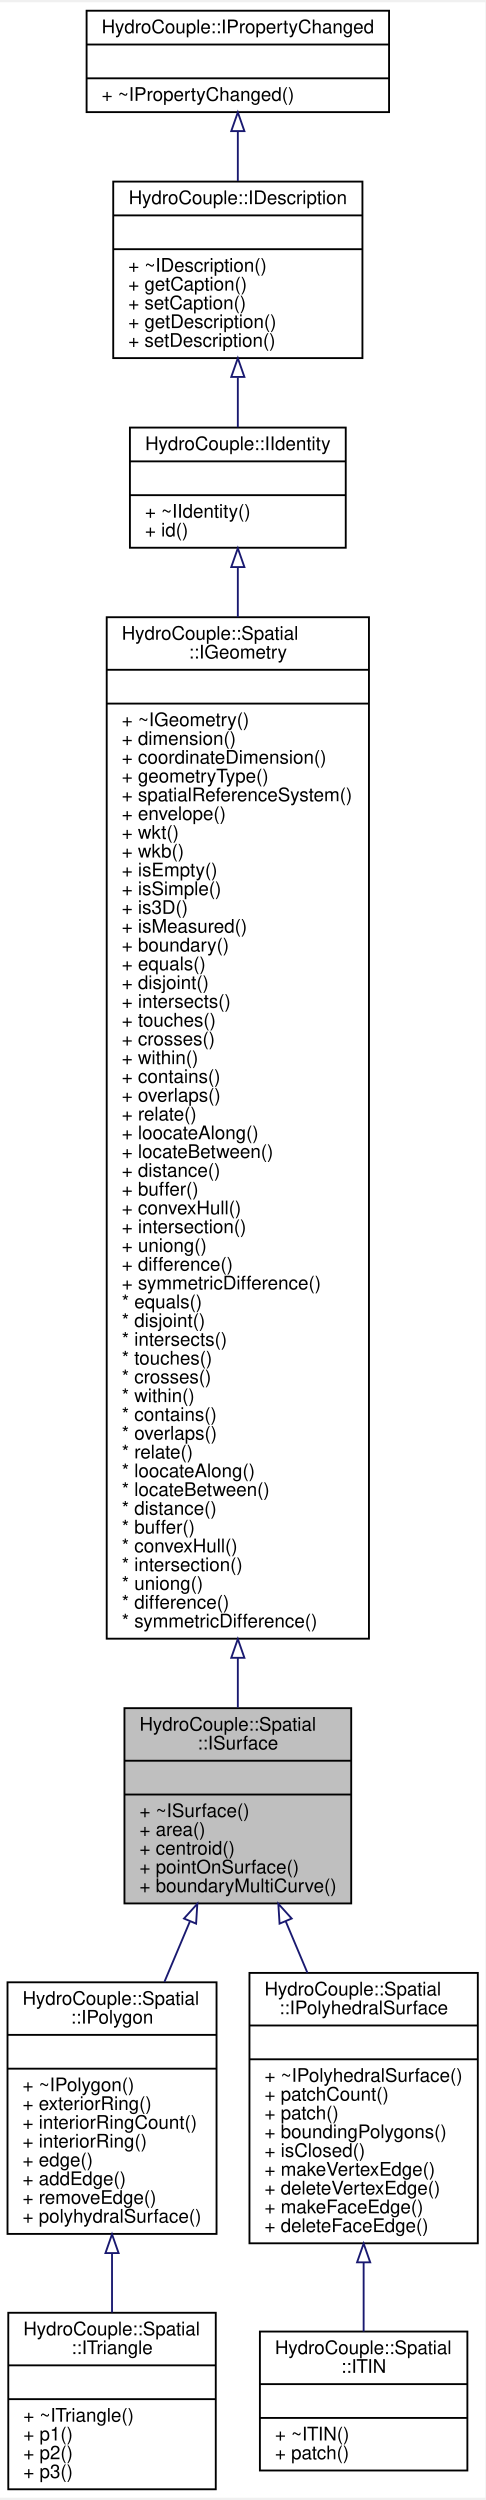
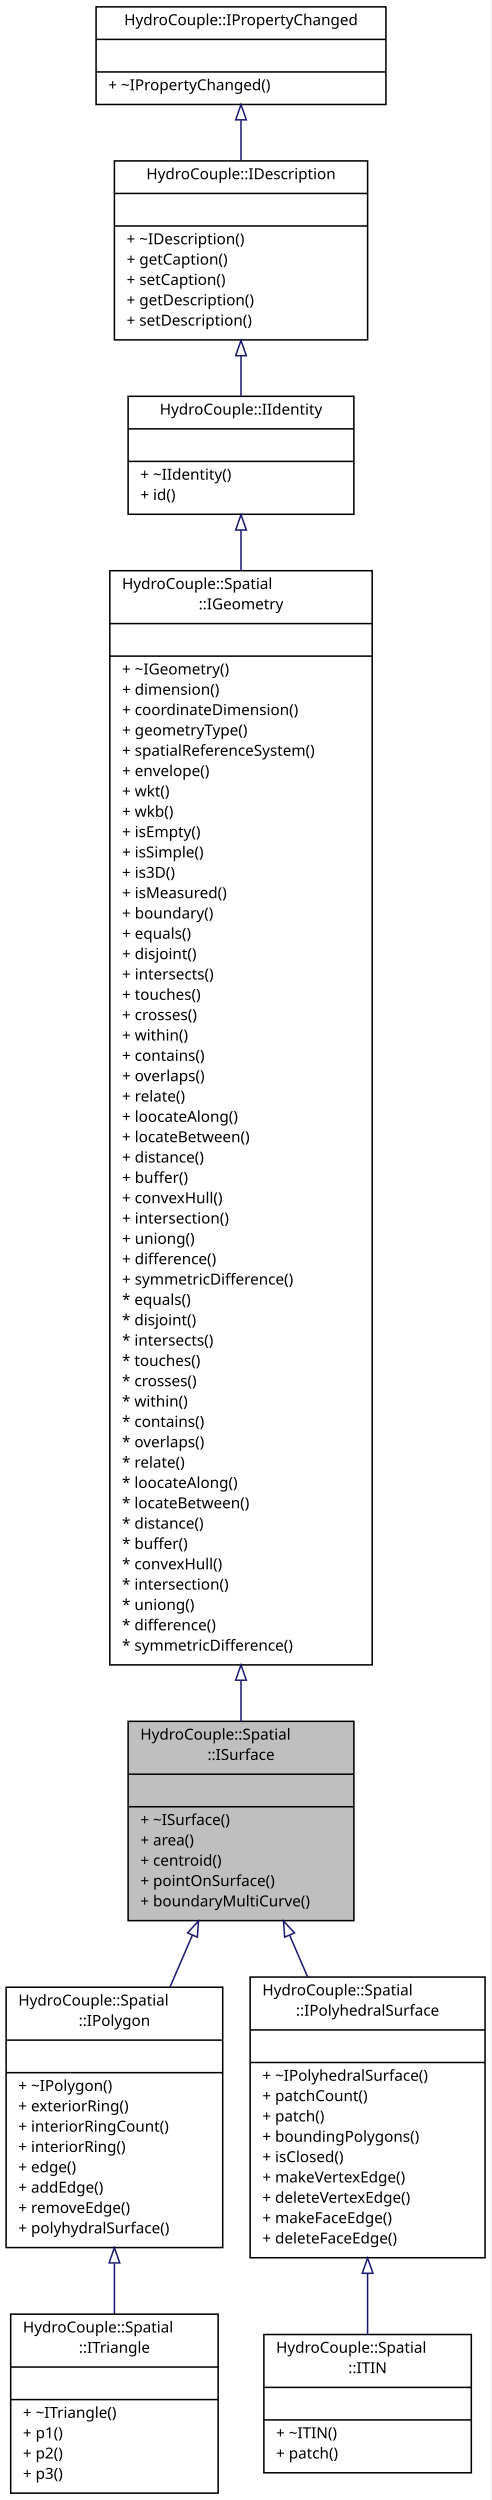
- <svg xmlns="http://www.w3.org/2000/svg" xmlns:xlink="http://www.w3.org/1999/xlink" width="258pt" height="1329pt" viewBox="0.00 0.00 258.47 1329.00">
-   <g id="graph0" class="graph" transform="scale(1 1) rotate(0) translate(4 1325)">
-     <polygon fill="white" stroke="none" points="-4,4 -4,-1325 254.466,-1325 254.466,4 -4,4" />
+ <svg xmlns="http://www.w3.org/2000/svg" xmlns:xlink="http://www.w3.org/1999/xlink" width="322pt" height="1639pt" viewBox="0.00 0.00 322.02 1639.15">
+   <g id="graph0" class="graph" transform="scale(1 1) rotate(0) translate(4 1635.15)">
+     <polygon fill="white" stroke="none" points="-4,4 -4,-1635.15 318.021,-1635.15 318.021,4 -4,4" />
    <g id="node1" class="node">
-       <polygon fill="#bfbfbf" stroke="black" points="62.278,-312.5 62.278,-416.5 183.044,-416.5 183.044,-312.5 62.278,-312.5" />
-       <text text-anchor="start" x="70.278" y="-404.5" font-family="Helvetica,sans-Serif" font-size="10.00">HydroCouple::Spatial</text>
-       <text text-anchor="middle" x="122.661" y="-394.5" font-family="Helvetica,sans-Serif" font-size="10.00">::ISurface</text>
-       <polyline fill="none" stroke="black" points="62.278,-388.5 183.044,-388.5 " />
-       <text text-anchor="middle" x="122.661" y="-376.5" font-family="Helvetica,sans-Serif" font-size="10.00"> </text>
-       <polyline fill="none" stroke="black" points="62.278,-370.5 183.044,-370.5 " />
-       <text text-anchor="start" x="70.278" y="-358.5" font-family="Helvetica,sans-Serif" font-size="10.00">+ ~ISurface()</text>
-       <text text-anchor="start" x="70.278" y="-348.5" font-family="Helvetica,sans-Serif" font-size="10.00">+ area()</text>
-       <text text-anchor="start" x="70.278" y="-338.5" font-family="Helvetica,sans-Serif" font-size="10.00">+ centroid()</text>
-       <text text-anchor="start" x="70.278" y="-328.5" font-family="Helvetica,sans-Serif" font-size="10.00">+ pointOnSurface()</text>
-       <text text-anchor="start" x="70.278" y="-318.5" font-family="Helvetica,sans-Serif" font-size="10.00">+ boundaryMultiCurve()</text>
+       <polygon fill="#bfbfbf" stroke="black" points="79.999,-375.864 79.999,-506.544 228.021,-506.544 228.021,-375.864 79.999,-375.864" />
+       <text text-anchor="start" x="87.999" y="-494.544" font-family="Monaco" font-size="10.00">HydroCouple::Spatial</text>
+       <text text-anchor="middle" x="154.01" y="-481.209" font-family="Monaco" font-size="10.00">::ISurface</text>
+       <polyline fill="none" stroke="black" points="79.999,-471.874 228.021,-471.874 " />
+       <text text-anchor="middle" x="154.01" y="-459.874" font-family="Monaco" font-size="10.00"> </text>
+       <polyline fill="none" stroke="black" points="79.999,-450.539 228.021,-450.539 " />
+       <text text-anchor="start" x="87.999" y="-438.539" font-family="Monaco" font-size="10.00">+ ~ISurface()</text>
+       <text text-anchor="start" x="87.999" y="-425.204" font-family="Monaco" font-size="10.00">+ area()</text>
+       <text text-anchor="start" x="87.999" y="-411.869" font-family="Monaco" font-size="10.00">+ centroid()</text>
+       <text text-anchor="start" x="87.999" y="-398.534" font-family="Monaco" font-size="10.00">+ pointOnSurface()</text>
+       <text text-anchor="start" x="87.999" y="-385.199" font-family="Monaco" font-size="10.00">+ boundaryMultiCurve()</text>
    </g>
    <g id="node6" class="node">
      <g id="a_node6">
        <a xlink:href="class_hydro_couple_1_1_spatial_1_1_i_polygon.html" target="_top" xlink:title="A IPolygon is a planar ISurface defined by 1 exterior boundary and 0 or more interior boundaries...">
-           <polygon fill="white" stroke="black" points="0,-136.5 0,-270.5 111.322,-270.5 111.322,-136.5 0,-136.5" />
-           <text text-anchor="start" x="8" y="-258.5" font-family="Helvetica,sans-Serif" font-size="10.00">HydroCouple::Spatial</text>
-           <text text-anchor="middle" x="55.661" y="-248.5" font-family="Helvetica,sans-Serif" font-size="10.00">::IPolygon</text>
-           <polyline fill="none" stroke="black" points="0,-242.5 111.322,-242.5 " />
-           <text text-anchor="middle" x="55.661" y="-230.5" font-family="Helvetica,sans-Serif" font-size="10.00"> </text>
-           <polyline fill="none" stroke="black" points="0,-224.5 111.322,-224.5 " />
-           <text text-anchor="start" x="8" y="-212.5" font-family="Helvetica,sans-Serif" font-size="10.00">+ ~IPolygon()</text>
-           <text text-anchor="start" x="8" y="-202.5" font-family="Helvetica,sans-Serif" font-size="10.00">+ exteriorRing()</text>
-           <text text-anchor="start" x="8" y="-192.5" font-family="Helvetica,sans-Serif" font-size="10.00">+ interiorRingCount()</text>
-           <text text-anchor="start" x="8" y="-182.5" font-family="Helvetica,sans-Serif" font-size="10.00">+ interiorRing()</text>
-           <text text-anchor="start" x="8" y="-172.5" font-family="Helvetica,sans-Serif" font-size="10.00">+ edge()</text>
-           <text text-anchor="start" x="8" y="-162.5" font-family="Helvetica,sans-Serif" font-size="10.00">+ addEdge()</text>
-           <text text-anchor="start" x="8" y="-152.5" font-family="Helvetica,sans-Serif" font-size="10.00">+ removeEdge()</text>
-           <text text-anchor="start" x="8" y="-142.5" font-family="Helvetica,sans-Serif" font-size="10.00">+ polyhydralSurface()</text>
+           <polygon fill="white" stroke="black" points="0,-161.512 0,-332.197 142.021,-332.197 142.021,-161.512 0,-161.512" />
+           <text text-anchor="start" x="8" y="-320.197" font-family="Monaco" font-size="10.00">HydroCouple::Spatial</text>
+           <text text-anchor="middle" x="71.01" y="-306.862" font-family="Monaco" font-size="10.00">::IPolygon</text>
+           <polyline fill="none" stroke="black" points="0,-297.527 142.021,-297.527 " />
+           <text text-anchor="middle" x="71.01" y="-285.527" font-family="Monaco" font-size="10.00"> </text>
+           <polyline fill="none" stroke="black" points="0,-276.192 142.021,-276.192 " />
+           <text text-anchor="start" x="8" y="-264.192" font-family="Monaco" font-size="10.00">+ ~IPolygon()</text>
+           <text text-anchor="start" x="8" y="-250.857" font-family="Monaco" font-size="10.00">+ exteriorRing()</text>
+           <text text-anchor="start" x="8" y="-237.522" font-family="Monaco" font-size="10.00">+ interiorRingCount()</text>
+           <text text-anchor="start" x="8" y="-224.187" font-family="Monaco" font-size="10.00">+ interiorRing()</text>
+           <text text-anchor="start" x="8" y="-210.852" font-family="Monaco" font-size="10.00">+ edge()</text>
+           <text text-anchor="start" x="8" y="-197.517" font-family="Monaco" font-size="10.00">+ addEdge()</text>
+           <text text-anchor="start" x="8" y="-184.182" font-family="Monaco" font-size="10.00">+ removeEdge()</text>
+           <text text-anchor="start" x="8" y="-170.847" font-family="Monaco" font-size="10.00">+ polyhydralSurface()</text>
        </a>
      </g>
    </g>
    <g id="edge5" class="edge">
-       <path fill="none" stroke="midnightblue" d="M97.092,-302.82C92.664,-292.313 88.041,-281.341 83.555,-270.696" />
-       <polygon fill="none" stroke="midnightblue" points="93.984,-304.46 101.093,-312.316 100.435,-301.742 93.984,-304.46" />
+       <path fill="none" stroke="midnightblue" d="M122.162,-366.396C117.365,-355.281 112.387,-343.744 107.503,-332.424" />
+       <polygon fill="none" stroke="midnightblue" points="118.966,-367.824 126.142,-375.619 125.393,-365.051 118.966,-367.824" />
    </g>
    <g id="node8" class="node">
      <g id="a_node8">
        <a xlink:href="class_hydro_couple_1_1_spatial_1_1_i_polyhedral_surface.html" target="_top" xlink:title="An IPolyhedralSurface is a contiguous collection of polygons, which share common boundary segments...">
-           <polygon fill="white" stroke="black" points="128.856,-131.5 128.856,-275.5 250.466,-275.5 250.466,-131.5 128.856,-131.5" />
-           <text text-anchor="start" x="136.856" y="-263.5" font-family="Helvetica,sans-Serif" font-size="10.00">HydroCouple::Spatial</text>
-           <text text-anchor="middle" x="189.661" y="-253.5" font-family="Helvetica,sans-Serif" font-size="10.00">::IPolyhedralSurface</text>
-           <polyline fill="none" stroke="black" points="128.856,-247.5 250.466,-247.5 " />
-           <text text-anchor="middle" x="189.661" y="-235.5" font-family="Helvetica,sans-Serif" font-size="10.00"> </text>
-           <polyline fill="none" stroke="black" points="128.856,-229.5 250.466,-229.5 " />
-           <text text-anchor="start" x="136.856" y="-217.5" font-family="Helvetica,sans-Serif" font-size="10.00">+ ~IPolyhedralSurface()</text>
-           <text text-anchor="start" x="136.856" y="-207.5" font-family="Helvetica,sans-Serif" font-size="10.00">+ patchCount()</text>
-           <text text-anchor="start" x="136.856" y="-197.5" font-family="Helvetica,sans-Serif" font-size="10.00">+ patch()</text>
-           <text text-anchor="start" x="136.856" y="-187.5" font-family="Helvetica,sans-Serif" font-size="10.00">+ boundingPolygons()</text>
-           <text text-anchor="start" x="136.856" y="-177.5" font-family="Helvetica,sans-Serif" font-size="10.00">+ isClosed()</text>
-           <text text-anchor="start" x="136.856" y="-167.5" font-family="Helvetica,sans-Serif" font-size="10.00">+ makeVertexEdge()</text>
-           <text text-anchor="start" x="136.856" y="-157.5" font-family="Helvetica,sans-Serif" font-size="10.00">+ deleteVertexEdge()</text>
-           <text text-anchor="start" x="136.856" y="-147.5" font-family="Helvetica,sans-Serif" font-size="10.00">+ makeFaceEdge()</text>
-           <text text-anchor="start" x="136.856" y="-137.5" font-family="Helvetica,sans-Serif" font-size="10.00">+ deleteFaceEdge()</text>
+           <polygon fill="white" stroke="black" points="159.999,-154.845 159.999,-338.864 314.021,-338.864 314.021,-154.845 159.999,-154.845" />
+           <text text-anchor="start" x="167.999" y="-326.864" font-family="Monaco" font-size="10.00">HydroCouple::Spatial</text>
+           <text text-anchor="middle" x="237.01" y="-313.529" font-family="Monaco" font-size="10.00">::IPolyhedralSurface</text>
+           <polyline fill="none" stroke="black" points="159.999,-304.194 314.021,-304.194 " />
+           <text text-anchor="middle" x="237.01" y="-292.194" font-family="Monaco" font-size="10.00"> </text>
+           <polyline fill="none" stroke="black" points="159.999,-282.859 314.021,-282.859 " />
+           <text text-anchor="start" x="167.999" y="-270.859" font-family="Monaco" font-size="10.00">+ ~IPolyhedralSurface()</text>
+           <text text-anchor="start" x="167.999" y="-257.524" font-family="Monaco" font-size="10.00">+ patchCount()</text>
+           <text text-anchor="start" x="167.999" y="-244.189" font-family="Monaco" font-size="10.00">+ patch()</text>
+           <text text-anchor="start" x="167.999" y="-230.854" font-family="Monaco" font-size="10.00">+ boundingPolygons()</text>
+           <text text-anchor="start" x="167.999" y="-217.52" font-family="Monaco" font-size="10.00">+ isClosed()</text>
+           <text text-anchor="start" x="167.999" y="-204.185" font-family="Monaco" font-size="10.00">+ makeVertexEdge()</text>
+           <text text-anchor="start" x="167.999" y="-190.85" font-family="Monaco" font-size="10.00">+ deleteVertexEdge()</text>
+           <text text-anchor="start" x="167.999" y="-177.515" font-family="Monaco" font-size="10.00">+ makeFaceEdge()</text>
+           <text text-anchor="start" x="167.999" y="-164.18" font-family="Monaco" font-size="10.00">+ deleteFaceEdge()</text>
        </a>
      </g>
    </g>
    <g id="edge7" class="edge">
-       <path fill="none" stroke="midnightblue" d="M148.116,-303.091C151.906,-294.099 155.841,-284.76 159.712,-275.573" />
-       <polygon fill="none" stroke="midnightblue" points="144.887,-301.742 144.229,-312.316 151.338,-304.46 144.887,-301.742" />
+       <path fill="none" stroke="midnightblue" d="M185.868,-366.375C189.743,-357.395 193.737,-348.14 197.704,-338.946" />
+       <polygon fill="none" stroke="midnightblue" points="182.627,-365.051 181.879,-375.619 189.055,-367.824 182.627,-365.051" />
    </g>
    <g id="node2" class="node">
      <g id="a_node2">
        <a xlink:href="class_hydro_couple_1_1_spatial_1_1_i_geometry.html" target="_top" xlink:title="IGeometry is the root class of the hierarchy. ">
-           <polygon fill="white" stroke="black" points="52.83,-453.5 52.83,-997.5 192.492,-997.5 192.492,-453.5 52.83,-453.5" />
-           <text text-anchor="start" x="60.83" y="-985.5" font-family="Helvetica,sans-Serif" font-size="10.00">HydroCouple::Spatial</text>
-           <text text-anchor="middle" x="122.661" y="-975.5" font-family="Helvetica,sans-Serif" font-size="10.00">::IGeometry</text>
-           <polyline fill="none" stroke="black" points="52.83,-969.5 192.492,-969.5 " />
-           <text text-anchor="middle" x="122.661" y="-957.5" font-family="Helvetica,sans-Serif" font-size="10.00"> </text>
-           <polyline fill="none" stroke="black" points="52.83,-951.5 192.492,-951.5 " />
-           <text text-anchor="start" x="60.83" y="-939.5" font-family="Helvetica,sans-Serif" font-size="10.00">+ ~IGeometry()</text>
-           <text text-anchor="start" x="60.83" y="-929.5" font-family="Helvetica,sans-Serif" font-size="10.00">+ dimension()</text>
-           <text text-anchor="start" x="60.83" y="-919.5" font-family="Helvetica,sans-Serif" font-size="10.00">+ coordinateDimension()</text>
-           <text text-anchor="start" x="60.83" y="-909.5" font-family="Helvetica,sans-Serif" font-size="10.00">+ geometryType()</text>
-           <text text-anchor="start" x="60.83" y="-899.5" font-family="Helvetica,sans-Serif" font-size="10.00">+ spatialReferenceSystem()</text>
-           <text text-anchor="start" x="60.83" y="-889.5" font-family="Helvetica,sans-Serif" font-size="10.00">+ envelope()</text>
-           <text text-anchor="start" x="60.83" y="-879.5" font-family="Helvetica,sans-Serif" font-size="10.00">+ wkt()</text>
-           <text text-anchor="start" x="60.83" y="-869.5" font-family="Helvetica,sans-Serif" font-size="10.00">+ wkb()</text>
-           <text text-anchor="start" x="60.83" y="-859.5" font-family="Helvetica,sans-Serif" font-size="10.00">+ isEmpty()</text>
-           <text text-anchor="start" x="60.83" y="-849.5" font-family="Helvetica,sans-Serif" font-size="10.00">+ isSimple()</text>
-           <text text-anchor="start" x="60.83" y="-839.5" font-family="Helvetica,sans-Serif" font-size="10.00">+ is3D()</text>
-           <text text-anchor="start" x="60.83" y="-829.5" font-family="Helvetica,sans-Serif" font-size="10.00">+ isMeasured()</text>
-           <text text-anchor="start" x="60.83" y="-819.5" font-family="Helvetica,sans-Serif" font-size="10.00">+ boundary()</text>
-           <text text-anchor="start" x="60.83" y="-809.5" font-family="Helvetica,sans-Serif" font-size="10.00">+ equals()</text>
-           <text text-anchor="start" x="60.83" y="-799.5" font-family="Helvetica,sans-Serif" font-size="10.00">+ disjoint()</text>
-           <text text-anchor="start" x="60.83" y="-789.5" font-family="Helvetica,sans-Serif" font-size="10.00">+ intersects()</text>
-           <text text-anchor="start" x="60.83" y="-779.5" font-family="Helvetica,sans-Serif" font-size="10.00">+ touches()</text>
-           <text text-anchor="start" x="60.83" y="-769.5" font-family="Helvetica,sans-Serif" font-size="10.00">+ crosses()</text>
-           <text text-anchor="start" x="60.83" y="-759.5" font-family="Helvetica,sans-Serif" font-size="10.00">+ within()</text>
-           <text text-anchor="start" x="60.83" y="-749.5" font-family="Helvetica,sans-Serif" font-size="10.00">+ contains()</text>
-           <text text-anchor="start" x="60.83" y="-739.5" font-family="Helvetica,sans-Serif" font-size="10.00">+ overlaps()</text>
-           <text text-anchor="start" x="60.83" y="-729.5" font-family="Helvetica,sans-Serif" font-size="10.00">+ relate()</text>
-           <text text-anchor="start" x="60.83" y="-719.5" font-family="Helvetica,sans-Serif" font-size="10.00">+ loocateAlong()</text>
-           <text text-anchor="start" x="60.83" y="-709.5" font-family="Helvetica,sans-Serif" font-size="10.00">+ locateBetween()</text>
-           <text text-anchor="start" x="60.83" y="-699.5" font-family="Helvetica,sans-Serif" font-size="10.00">+ distance()</text>
-           <text text-anchor="start" x="60.83" y="-689.5" font-family="Helvetica,sans-Serif" font-size="10.00">+ buffer()</text>
-           <text text-anchor="start" x="60.83" y="-679.5" font-family="Helvetica,sans-Serif" font-size="10.00">+ convexHull()</text>
-           <text text-anchor="start" x="60.83" y="-669.5" font-family="Helvetica,sans-Serif" font-size="10.00">+ intersection()</text>
-           <text text-anchor="start" x="60.83" y="-659.5" font-family="Helvetica,sans-Serif" font-size="10.00">+ uniong()</text>
-           <text text-anchor="start" x="60.83" y="-649.5" font-family="Helvetica,sans-Serif" font-size="10.00">+ difference()</text>
-           <text text-anchor="start" x="60.83" y="-639.5" font-family="Helvetica,sans-Serif" font-size="10.00">+ symmetricDifference()</text>
-           <text text-anchor="start" x="60.83" y="-629.5" font-family="Helvetica,sans-Serif" font-size="10.00">* equals()</text>
-           <text text-anchor="start" x="60.83" y="-619.5" font-family="Helvetica,sans-Serif" font-size="10.00">* disjoint()</text>
-           <text text-anchor="start" x="60.83" y="-609.5" font-family="Helvetica,sans-Serif" font-size="10.00">* intersects()</text>
-           <text text-anchor="start" x="60.83" y="-599.5" font-family="Helvetica,sans-Serif" font-size="10.00">* touches()</text>
-           <text text-anchor="start" x="60.83" y="-589.5" font-family="Helvetica,sans-Serif" font-size="10.00">* crosses()</text>
-           <text text-anchor="start" x="60.83" y="-579.5" font-family="Helvetica,sans-Serif" font-size="10.00">* within()</text>
-           <text text-anchor="start" x="60.83" y="-569.5" font-family="Helvetica,sans-Serif" font-size="10.00">* contains()</text>
-           <text text-anchor="start" x="60.83" y="-559.5" font-family="Helvetica,sans-Serif" font-size="10.00">* overlaps()</text>
-           <text text-anchor="start" x="60.83" y="-549.5" font-family="Helvetica,sans-Serif" font-size="10.00">* relate()</text>
-           <text text-anchor="start" x="60.83" y="-539.5" font-family="Helvetica,sans-Serif" font-size="10.00">* loocateAlong()</text>
-           <text text-anchor="start" x="60.83" y="-529.5" font-family="Helvetica,sans-Serif" font-size="10.00">* locateBetween()</text>
-           <text text-anchor="start" x="60.83" y="-519.5" font-family="Helvetica,sans-Serif" font-size="10.00">* distance()</text>
-           <text text-anchor="start" x="60.83" y="-509.5" font-family="Helvetica,sans-Serif" font-size="10.00">* buffer()</text>
-           <text text-anchor="start" x="60.83" y="-499.5" font-family="Helvetica,sans-Serif" font-size="10.00">* convexHull()</text>
-           <text text-anchor="start" x="60.83" y="-489.5" font-family="Helvetica,sans-Serif" font-size="10.00">* intersection()</text>
-           <text text-anchor="start" x="60.83" y="-479.5" font-family="Helvetica,sans-Serif" font-size="10.00">* uniong()</text>
-           <text text-anchor="start" x="60.83" y="-469.5" font-family="Helvetica,sans-Serif" font-size="10.00">* difference()</text>
-           <text text-anchor="start" x="60.83" y="-459.5" font-family="Helvetica,sans-Serif" font-size="10.00">* symmetricDifference()</text>
+           <polygon fill="white" stroke="black" points="67.998,-543.544 67.998,-1260.96 240.023,-1260.96 240.023,-543.544 67.998,-543.544" />
+           <text text-anchor="start" x="75.998" y="-1248.96" font-family="Monaco" font-size="10.00">HydroCouple::Spatial</text>
+           <text text-anchor="middle" x="154.01" y="-1235.63" font-family="Monaco" font-size="10.00">::IGeometry</text>
+           <polyline fill="none" stroke="black" points="67.998,-1226.29 240.023,-1226.29 " />
+           <text text-anchor="middle" x="154.01" y="-1214.29" font-family="Monaco" font-size="10.00"> </text>
+           <polyline fill="none" stroke="black" points="67.998,-1204.96 240.023,-1204.96 " />
+           <text text-anchor="start" x="75.998" y="-1192.96" font-family="Monaco" font-size="10.00">+ ~IGeometry()</text>
+           <text text-anchor="start" x="75.998" y="-1179.62" font-family="Monaco" font-size="10.00">+ dimension()</text>
+           <text text-anchor="start" x="75.998" y="-1166.29" font-family="Monaco" font-size="10.00">+ coordinateDimension()</text>
+           <text text-anchor="start" x="75.998" y="-1152.95" font-family="Monaco" font-size="10.00">+ geometryType()</text>
+           <text text-anchor="start" x="75.998" y="-1139.62" font-family="Monaco" font-size="10.00">+ spatialReferenceSystem()</text>
+           <text text-anchor="start" x="75.998" y="-1126.28" font-family="Monaco" font-size="10.00">+ envelope()</text>
+           <text text-anchor="start" x="75.998" y="-1112.95" font-family="Monaco" font-size="10.00">+ wkt()</text>
+           <text text-anchor="start" x="75.998" y="-1099.61" font-family="Monaco" font-size="10.00">+ wkb()</text>
+           <text text-anchor="start" x="75.998" y="-1086.28" font-family="Monaco" font-size="10.00">+ isEmpty()</text>
+           <text text-anchor="start" x="75.998" y="-1072.94" font-family="Monaco" font-size="10.00">+ isSimple()</text>
+           <text text-anchor="start" x="75.998" y="-1059.61" font-family="Monaco" font-size="10.00">+ is3D()</text>
+           <text text-anchor="start" x="75.998" y="-1046.27" font-family="Monaco" font-size="10.00">+ isMeasured()</text>
+           <text text-anchor="start" x="75.998" y="-1032.94" font-family="Monaco" font-size="10.00">+ boundary()</text>
+           <text text-anchor="start" x="75.998" y="-1019.6" font-family="Monaco" font-size="10.00">+ equals()</text>
+           <text text-anchor="start" x="75.998" y="-1006.27" font-family="Monaco" font-size="10.00">+ disjoint()</text>
+           <text text-anchor="start" x="75.998" y="-992.933" font-family="Monaco" font-size="10.00">+ intersects()</text>
+           <text text-anchor="start" x="75.998" y="-979.598" font-family="Monaco" font-size="10.00">+ touches()</text>
+           <text text-anchor="start" x="75.998" y="-966.263" font-family="Monaco" font-size="10.00">+ crosses()</text>
+           <text text-anchor="start" x="75.998" y="-952.928" font-family="Monaco" font-size="10.00">+ within()</text>
+           <text text-anchor="start" x="75.998" y="-939.593" font-family="Monaco" font-size="10.00">+ contains()</text>
+           <text text-anchor="start" x="75.998" y="-926.258" font-family="Monaco" font-size="10.00">+ overlaps()</text>
+           <text text-anchor="start" x="75.998" y="-912.923" font-family="Monaco" font-size="10.00">+ relate()</text>
+           <text text-anchor="start" x="75.998" y="-899.588" font-family="Monaco" font-size="10.00">+ loocateAlong()</text>
+           <text text-anchor="start" x="75.998" y="-886.253" font-family="Monaco" font-size="10.00">+ locateBetween()</text>
+           <text text-anchor="start" x="75.998" y="-872.918" font-family="Monaco" font-size="10.00">+ distance()</text>
+           <text text-anchor="start" x="75.998" y="-859.583" font-family="Monaco" font-size="10.00">+ buffer()</text>
+           <text text-anchor="start" x="75.998" y="-846.248" font-family="Monaco" font-size="10.00">+ convexHull()</text>
+           <text text-anchor="start" x="75.998" y="-832.913" font-family="Monaco" font-size="10.00">+ intersection()</text>
+           <text text-anchor="start" x="75.998" y="-819.578" font-family="Monaco" font-size="10.00">+ uniong()</text>
+           <text text-anchor="start" x="75.998" y="-806.243" font-family="Monaco" font-size="10.00">+ difference()</text>
+           <text text-anchor="start" x="75.998" y="-792.908" font-family="Monaco" font-size="10.00">+ symmetricDifference()</text>
+           <text text-anchor="start" x="75.998" y="-779.573" font-family="Monaco" font-size="10.00">* equals()</text>
+           <text text-anchor="start" x="75.998" y="-766.238" font-family="Monaco" font-size="10.00">* disjoint()</text>
+           <text text-anchor="start" x="75.998" y="-752.903" font-family="Monaco" font-size="10.00">* intersects()</text>
+           <text text-anchor="start" x="75.998" y="-739.568" font-family="Monaco" font-size="10.00">* touches()</text>
+           <text text-anchor="start" x="75.998" y="-726.233" font-family="Monaco" font-size="10.00">* crosses()</text>
+           <text text-anchor="start" x="75.998" y="-712.898" font-family="Monaco" font-size="10.00">* within()</text>
+           <text text-anchor="start" x="75.998" y="-699.563" font-family="Monaco" font-size="10.00">* contains()</text>
+           <text text-anchor="start" x="75.998" y="-686.229" font-family="Monaco" font-size="10.00">* overlaps()</text>
+           <text text-anchor="start" x="75.998" y="-672.894" font-family="Monaco" font-size="10.00">* relate()</text>
+           <text text-anchor="start" x="75.998" y="-659.559" font-family="Monaco" font-size="10.00">* loocateAlong()</text>
+           <text text-anchor="start" x="75.998" y="-646.224" font-family="Monaco" font-size="10.00">* locateBetween()</text>
+           <text text-anchor="start" x="75.998" y="-632.889" font-family="Monaco" font-size="10.00">* distance()</text>
+           <text text-anchor="start" x="75.998" y="-619.554" font-family="Monaco" font-size="10.00">* buffer()</text>
+           <text text-anchor="start" x="75.998" y="-606.219" font-family="Monaco" font-size="10.00">* convexHull()</text>
+           <text text-anchor="start" x="75.998" y="-592.884" font-family="Monaco" font-size="10.00">* intersection()</text>
+           <text text-anchor="start" x="75.998" y="-579.549" font-family="Monaco" font-size="10.00">* uniong()</text>
+           <text text-anchor="start" x="75.998" y="-566.214" font-family="Monaco" font-size="10.00">* difference()</text>
+           <text text-anchor="start" x="75.998" y="-552.879" font-family="Monaco" font-size="10.00">* symmetricDifference()</text>
        </a>
      </g>
    </g>
    <g id="edge1" class="edge">
-       <path fill="none" stroke="midnightblue" d="M122.661,-443.28C122.661,-433.832 122.661,-424.945 122.661,-416.796" />
-       <polygon fill="none" stroke="midnightblue" points="119.161,-443.321 122.661,-453.321 126.161,-443.321 119.161,-443.321" />
+       <path fill="none" stroke="midnightblue" d="M154.01,-533.441C154.01,-523.947 154.01,-514.956 154.01,-506.587" />
+       <polygon fill="none" stroke="midnightblue" points="150.51,-533.513 154.01,-543.513 157.51,-533.513 150.51,-533.513" />
    </g>
    <g id="node3" class="node">
      <g id="a_node3">
        <a xlink:href="class_hydro_couple_1_1_i_identity.html" target="_top" xlink:title="IIdentity interface class defines a method to get the Id of an HydroCouple entity. ">
-           <polygon fill="white" stroke="black" points="65.191,-1034.5 65.191,-1098.5 180.131,-1098.5 180.131,-1034.5 65.191,-1034.5" />
-           <text text-anchor="middle" x="122.661" y="-1086.5" font-family="Helvetica,sans-Serif" font-size="10.00">HydroCouple::IIdentity</text>
-           <polyline fill="none" stroke="black" points="65.191,-1080.5 180.131,-1080.5 " />
-           <text text-anchor="middle" x="122.661" y="-1068.5" font-family="Helvetica,sans-Serif" font-size="10.00"> </text>
-           <polyline fill="none" stroke="black" points="65.191,-1062.5 180.131,-1062.5 " />
-           <text text-anchor="start" x="73.191" y="-1050.5" font-family="Helvetica,sans-Serif" font-size="10.00">+ ~IIdentity()</text>
-           <text text-anchor="start" x="73.191" y="-1040.5" font-family="Helvetica,sans-Serif" font-size="10.00">+ id()</text>
+           <polygon fill="white" stroke="black" points="79.999,-1297.96 79.999,-1375.3 228.021,-1375.3 228.021,-1297.96 79.999,-1297.96" />
+           <text text-anchor="middle" x="154.01" y="-1363.3" font-family="Monaco" font-size="10.00">HydroCouple::IIdentity</text>
+           <polyline fill="none" stroke="black" points="79.999,-1353.97 228.021,-1353.97 " />
+           <text text-anchor="middle" x="154.01" y="-1341.97" font-family="Monaco" font-size="10.00"> </text>
+           <polyline fill="none" stroke="black" points="79.999,-1332.63 228.021,-1332.63 " />
+           <text text-anchor="start" x="87.999" y="-1320.63" font-family="Monaco" font-size="10.00">+ ~IIdentity()</text>
+           <text text-anchor="start" x="87.999" y="-1307.3" font-family="Monaco" font-size="10.00">+ id()</text>
        </a>
      </g>
    </g>
    <g id="edge2" class="edge">
-       <path fill="none" stroke="midnightblue" d="M122.661,-1024.21C122.661,-1016.17 122.661,-1007.21 122.661,-997.561" />
-       <polygon fill="none" stroke="midnightblue" points="119.161,-1024.22 122.661,-1034.22 126.161,-1024.22 119.161,-1024.22" />
+       <path fill="none" stroke="midnightblue" d="M154.01,-1287.54C154.01,-1279.49 154.01,-1270.63 154.01,-1261.12" />
+       <polygon fill="none" stroke="midnightblue" points="150.51,-1287.64 154.01,-1297.64 157.51,-1287.64 150.51,-1287.64" />
    </g>
    <g id="node4" class="node">
      <g id="a_node4">
        <a xlink:href="class_hydro_couple_1_1_i_description.html" target="_top" xlink:title="IDescription interface class provides descriptive information on a HydroCouple object. ">
-           <polygon fill="white" stroke="black" points="56.302,-1135.5 56.302,-1229.5 189.021,-1229.5 189.021,-1135.5 56.302,-1135.5" />
-           <text text-anchor="middle" x="122.661" y="-1217.5" font-family="Helvetica,sans-Serif" font-size="10.00">HydroCouple::IDescription</text>
-           <polyline fill="none" stroke="black" points="56.302,-1211.5 189.021,-1211.5 " />
-           <text text-anchor="middle" x="122.661" y="-1199.5" font-family="Helvetica,sans-Serif" font-size="10.00"> </text>
-           <polyline fill="none" stroke="black" points="56.302,-1193.5 189.021,-1193.5 " />
-           <text text-anchor="start" x="64.302" y="-1181.5" font-family="Helvetica,sans-Serif" font-size="10.00">+ ~IDescription()</text>
-           <text text-anchor="start" x="64.302" y="-1171.5" font-family="Helvetica,sans-Serif" font-size="10.00">+ getCaption()</text>
-           <text text-anchor="start" x="64.302" y="-1161.5" font-family="Helvetica,sans-Serif" font-size="10.00">+ setCaption()</text>
-           <text text-anchor="start" x="64.302" y="-1151.5" font-family="Helvetica,sans-Serif" font-size="10.00">+ getDescription()</text>
-           <text text-anchor="start" x="64.302" y="-1141.5" font-family="Helvetica,sans-Serif" font-size="10.00">+ setDescription()</text>
+           <polygon fill="white" stroke="black" points="70.998,-1412.3 70.998,-1529.65 237.022,-1529.65 237.022,-1412.3 70.998,-1412.3" />
+           <text text-anchor="middle" x="154.01" y="-1517.65" font-family="Monaco" font-size="10.00">HydroCouple::IDescription</text>
+           <polyline fill="none" stroke="black" points="70.998,-1508.31 237.022,-1508.31 " />
+           <text text-anchor="middle" x="154.01" y="-1496.31" font-family="Monaco" font-size="10.00"> </text>
+           <polyline fill="none" stroke="black" points="70.998,-1486.98 237.022,-1486.98 " />
+           <text text-anchor="start" x="78.998" y="-1474.98" font-family="Monaco" font-size="10.00">+ ~IDescription()</text>
+           <text text-anchor="start" x="78.998" y="-1461.64" font-family="Monaco" font-size="10.00">+ getCaption()</text>
+           <text text-anchor="start" x="78.998" y="-1448.31" font-family="Monaco" font-size="10.00">+ setCaption()</text>
+           <text text-anchor="start" x="78.998" y="-1434.97" font-family="Monaco" font-size="10.00">+ getDescription()</text>
+           <text text-anchor="start" x="78.998" y="-1421.64" font-family="Monaco" font-size="10.00">+ setDescription()</text>
        </a>
      </g>
    </g>
    <g id="edge3" class="edge">
-       <path fill="none" stroke="midnightblue" d="M122.661,-1125.21C122.661,-1116.08 122.661,-1106.93 122.661,-1098.68" />
-       <polygon fill="none" stroke="midnightblue" points="119.161,-1125.46 122.661,-1135.46 126.161,-1125.46 119.161,-1125.46" />
+       <path fill="none" stroke="midnightblue" d="M154.01,-1401.74C154.01,-1392.7 154.01,-1383.71 154.01,-1375.45" />
+       <polygon fill="none" stroke="midnightblue" points="150.51,-1401.93 154.01,-1411.93 157.51,-1401.93 150.51,-1401.93" />
    </g>
    <g id="node5" class="node">
      <g id="a_node5">
        <a xlink:href="class_hydro_couple_1_1_i_property_changed.html" target="_top" xlink:title="IPropertyChanged interface is used to emit signal/event when a property of an object changes...">
-           <polygon fill="white" stroke="black" points="42.12,-1266.5 42.12,-1320.5 203.203,-1320.5 203.203,-1266.5 42.12,-1266.5" />
-           <text text-anchor="middle" x="122.661" y="-1308.5" font-family="Helvetica,sans-Serif" font-size="10.00">HydroCouple::IPropertyChanged</text>
-           <polyline fill="none" stroke="black" points="42.12,-1302.5 203.203,-1302.5 " />
-           <text text-anchor="middle" x="122.661" y="-1290.5" font-family="Helvetica,sans-Serif" font-size="10.00"> </text>
-           <polyline fill="none" stroke="black" points="42.12,-1284.5 203.203,-1284.5 " />
-           <text text-anchor="start" x="50.12" y="-1272.5" font-family="Helvetica,sans-Serif" font-size="10.00">+ ~IPropertyChanged()</text>
+           <polygon fill="white" stroke="black" points="58.996,-1566.65 58.996,-1630.65 249.024,-1630.65 249.024,-1566.65 58.996,-1566.65" />
+           <text text-anchor="middle" x="154.01" y="-1618.65" font-family="Monaco" font-size="10.00">HydroCouple::IPropertyChanged</text>
+           <polyline fill="none" stroke="black" points="58.996,-1609.32 249.024,-1609.32 " />
+           <text text-anchor="middle" x="154.01" y="-1597.32" font-family="Monaco" font-size="10.00"> </text>
+           <polyline fill="none" stroke="black" points="58.996,-1587.98 249.024,-1587.98 " />
+           <text text-anchor="start" x="66.996" y="-1575.98" font-family="Monaco" font-size="10.00">+ ~IPropertyChanged()</text>
        </a>
      </g>
    </g>
    <g id="edge4" class="edge">
-       <path fill="none" stroke="midnightblue" d="M122.661,-1256.14C122.661,-1247.72 122.661,-1238.64 122.661,-1229.85" />
-       <polygon fill="none" stroke="midnightblue" points="119.161,-1256.39 122.661,-1266.39 126.161,-1256.39 119.161,-1256.39" />
+       <path fill="none" stroke="midnightblue" d="M154.01,-1556.33C154.01,-1547.94 154.01,-1538.97 154.01,-1530.13" />
+       <polygon fill="none" stroke="midnightblue" points="150.51,-1556.58 154.01,-1566.58 157.51,-1556.58 150.51,-1556.58" />
    </g>
    <g id="node7" class="node">
      <g id="a_node7">
        <a xlink:href="class_hydro_couple_1_1_spatial_1_1_i_triangle.html" target="_top" xlink:title="An ITriangle is a IPolygon with 3 distinct, non-collinear vertices and no interior boundary...">
-           <polygon fill="white" stroke="black" points="0.413,-0.5 0.413,-94.5 110.91,-94.5 110.91,-0.5 0.413,-0.5" />
-           <text text-anchor="start" x="8.413" y="-82.5" font-family="Helvetica,sans-Serif" font-size="10.00">HydroCouple::Spatial</text>
-           <text text-anchor="middle" x="55.661" y="-72.5" font-family="Helvetica,sans-Serif" font-size="10.00">::ITriangle</text>
-           <polyline fill="none" stroke="black" points="0.413,-66.5 110.91,-66.5 " />
-           <text text-anchor="middle" x="55.661" y="-54.5" font-family="Helvetica,sans-Serif" font-size="10.00"> </text>
-           <polyline fill="none" stroke="black" points="0.413,-48.5 110.91,-48.5 " />
-           <text text-anchor="start" x="8.413" y="-36.5" font-family="Helvetica,sans-Serif" font-size="10.00">+ ~ITriangle()</text>
-           <text text-anchor="start" x="8.413" y="-26.5" font-family="Helvetica,sans-Serif" font-size="10.00">+ p1()</text>
-           <text text-anchor="start" x="8.413" y="-16.5" font-family="Helvetica,sans-Serif" font-size="10.00">+ p2()</text>
-           <text text-anchor="start" x="8.413" y="-6.5" font-family="Helvetica,sans-Serif" font-size="10.00">+ p3()</text>
+           <polygon fill="white" stroke="black" points="3,-0.5 3,-117.845 139.02,-117.845 139.02,-0.5 3,-0.5" />
+           <text text-anchor="start" x="11.001" y="-105.845" font-family="Monaco" font-size="10.00">HydroCouple::Spatial</text>
+           <text text-anchor="middle" x="71.01" y="-92.51" font-family="Monaco" font-size="10.00">::ITriangle</text>
+           <polyline fill="none" stroke="black" points="3,-83.175 139.02,-83.175 " />
+           <text text-anchor="middle" x="71.01" y="-71.175" font-family="Monaco" font-size="10.00"> </text>
+           <polyline fill="none" stroke="black" points="3,-61.84 139.02,-61.84 " />
+           <text text-anchor="start" x="11.001" y="-49.84" font-family="Monaco" font-size="10.00">+ ~ITriangle()</text>
+           <text text-anchor="start" x="11.001" y="-36.505" font-family="Monaco" font-size="10.00">+ p1()</text>
+           <text text-anchor="start" x="11.001" y="-23.17" font-family="Monaco" font-size="10.00">+ p2()</text>
+           <text text-anchor="start" x="11.001" y="-9.835" font-family="Monaco" font-size="10.00">+ p3()</text>
        </a>
      </g>
    </g>
    <g id="edge6" class="edge">
-       <path fill="none" stroke="midnightblue" d="M55.661,-126.05C55.661,-115.33 55.661,-104.596 55.661,-94.679" />
-       <polygon fill="none" stroke="midnightblue" points="52.161,-126.296 55.661,-136.296 59.161,-126.296 52.161,-126.296" />
+       <path fill="none" stroke="midnightblue" d="M71.01,-151.101C71.01,-139.84 71.01,-128.616 71.01,-118.093" />
+       <polygon fill="none" stroke="midnightblue" points="67.51,-151.435 71.01,-161.435 74.51,-151.435 67.51,-151.435" />
    </g>
    <g id="node9" class="node">
      <g id="a_node9">
        <a xlink:href="class_hydro_couple_1_1_spatial_1_1_i_t_i_n.html" target="_top" xlink:title="An ITIN is a triangulated irregular network IPolyhedralSurface consisting only of ITriangle patches...">
-           <polygon fill="white" stroke="black" points="134.413,-10.5 134.413,-84.5 244.91,-84.5 244.91,-10.5 134.413,-10.5" />
-           <text text-anchor="start" x="142.413" y="-72.5" font-family="Helvetica,sans-Serif" font-size="10.00">HydroCouple::Spatial</text>
-           <text text-anchor="middle" x="189.661" y="-62.5" font-family="Helvetica,sans-Serif" font-size="10.00">::ITIN</text>
-           <polyline fill="none" stroke="black" points="134.413,-56.5 244.91,-56.5 " />
-           <text text-anchor="middle" x="189.661" y="-44.5" font-family="Helvetica,sans-Serif" font-size="10.00"> </text>
-           <polyline fill="none" stroke="black" points="134.413,-38.5 244.91,-38.5 " />
-           <text text-anchor="start" x="142.413" y="-26.5" font-family="Helvetica,sans-Serif" font-size="10.00">+ ~ITIN()</text>
-           <text text-anchor="start" x="142.413" y="-16.5" font-family="Helvetica,sans-Serif" font-size="10.00">+ patch()</text>
+           <polygon fill="white" stroke="black" points="169,-13.835 169,-104.51 305.02,-104.51 305.02,-13.835 169,-13.835" />
+           <text text-anchor="start" x="177" y="-92.51" font-family="Monaco" font-size="10.00">HydroCouple::Spatial</text>
+           <text text-anchor="middle" x="237.01" y="-79.175" font-family="Monaco" font-size="10.00">::ITIN</text>
+           <polyline fill="none" stroke="black" points="169,-69.84 305.02,-69.84 " />
+           <text text-anchor="middle" x="237.01" y="-57.84" font-family="Monaco" font-size="10.00"> </text>
+           <polyline fill="none" stroke="black" points="169,-48.505 305.02,-48.505 " />
+           <text text-anchor="start" x="177" y="-36.505" font-family="Monaco" font-size="10.00">+ ~ITIN()</text>
+           <text text-anchor="start" x="177" y="-23.17" font-family="Monaco" font-size="10.00">+ patch()</text>
        </a>
      </g>
    </g>
    <g id="edge8" class="edge">
-       <path fill="none" stroke="midnightblue" d="M189.661,-121.067C189.661,-108.243 189.661,-95.583 189.661,-84.516" />
-       <polygon fill="none" stroke="midnightblue" points="186.161,-121.36 189.661,-131.36 193.161,-121.36 186.161,-121.36" />
+       <path fill="none" stroke="midnightblue" d="M237.01,-144.444C237.01,-130.473 237.01,-116.763 237.01,-104.594" />
+       <polygon fill="none" stroke="midnightblue" points="233.51,-144.645 237.01,-154.645 240.51,-144.645 233.51,-144.645" />
    </g>
  </g>
</svg>
